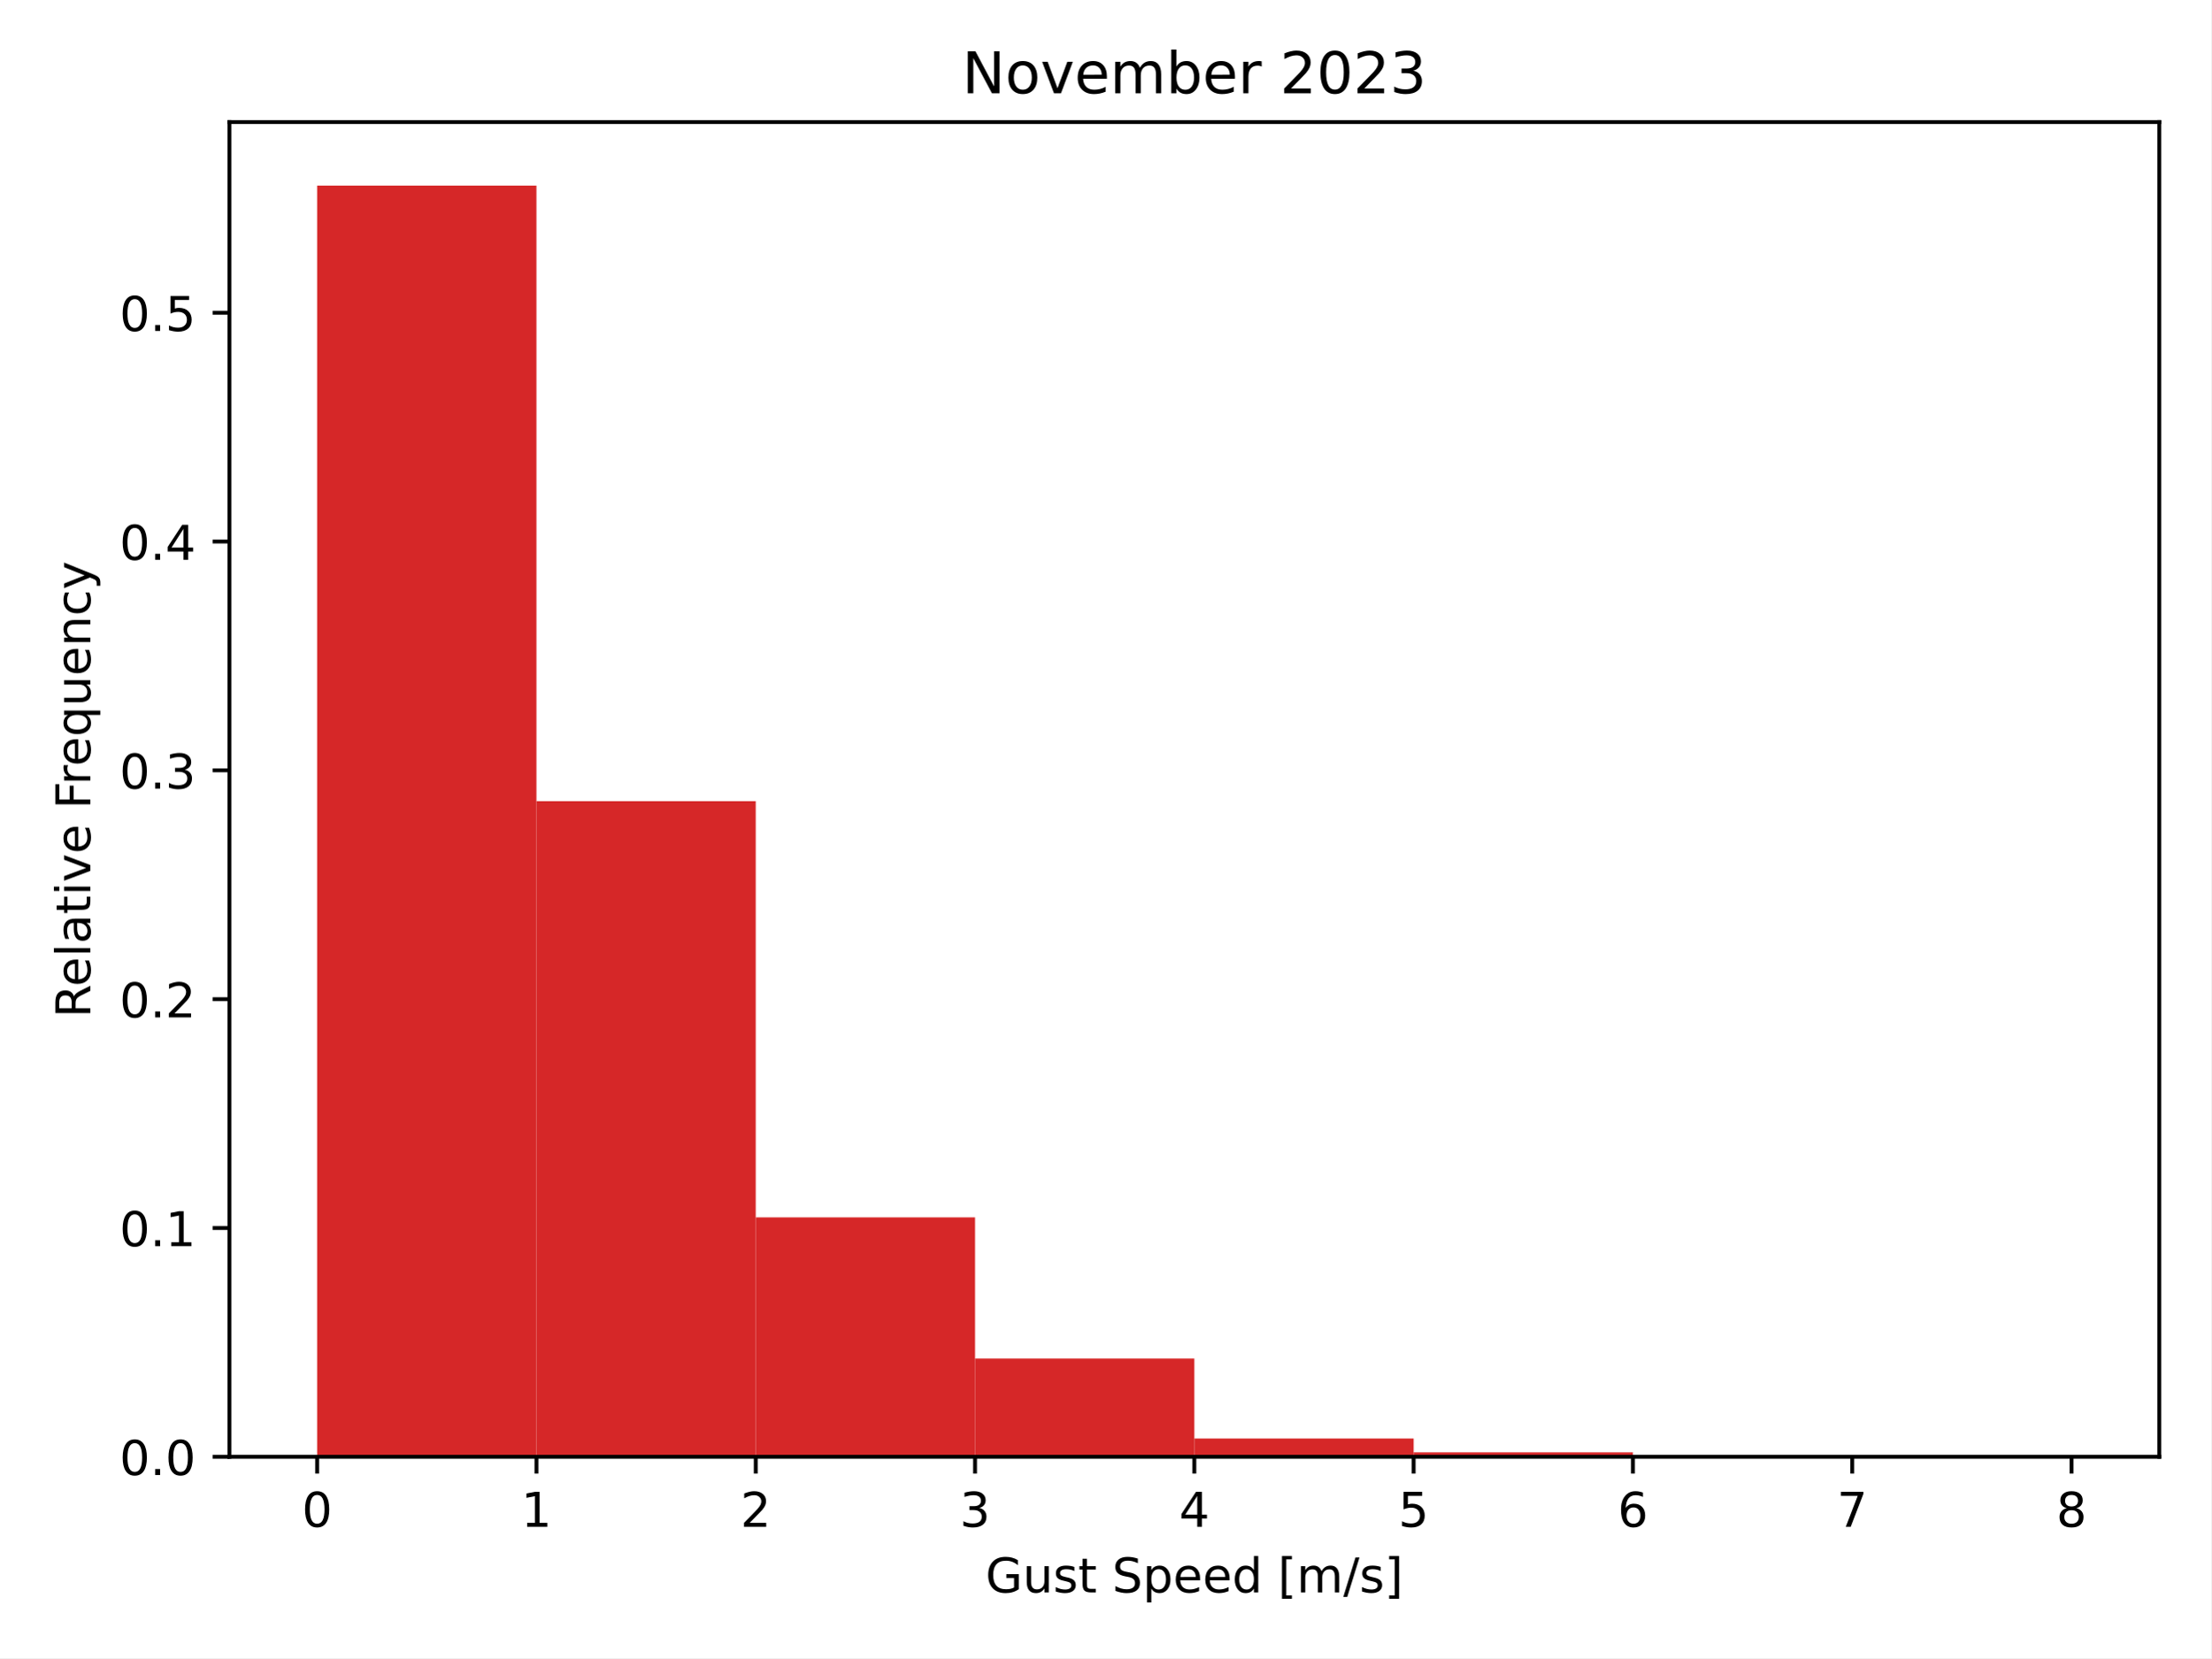
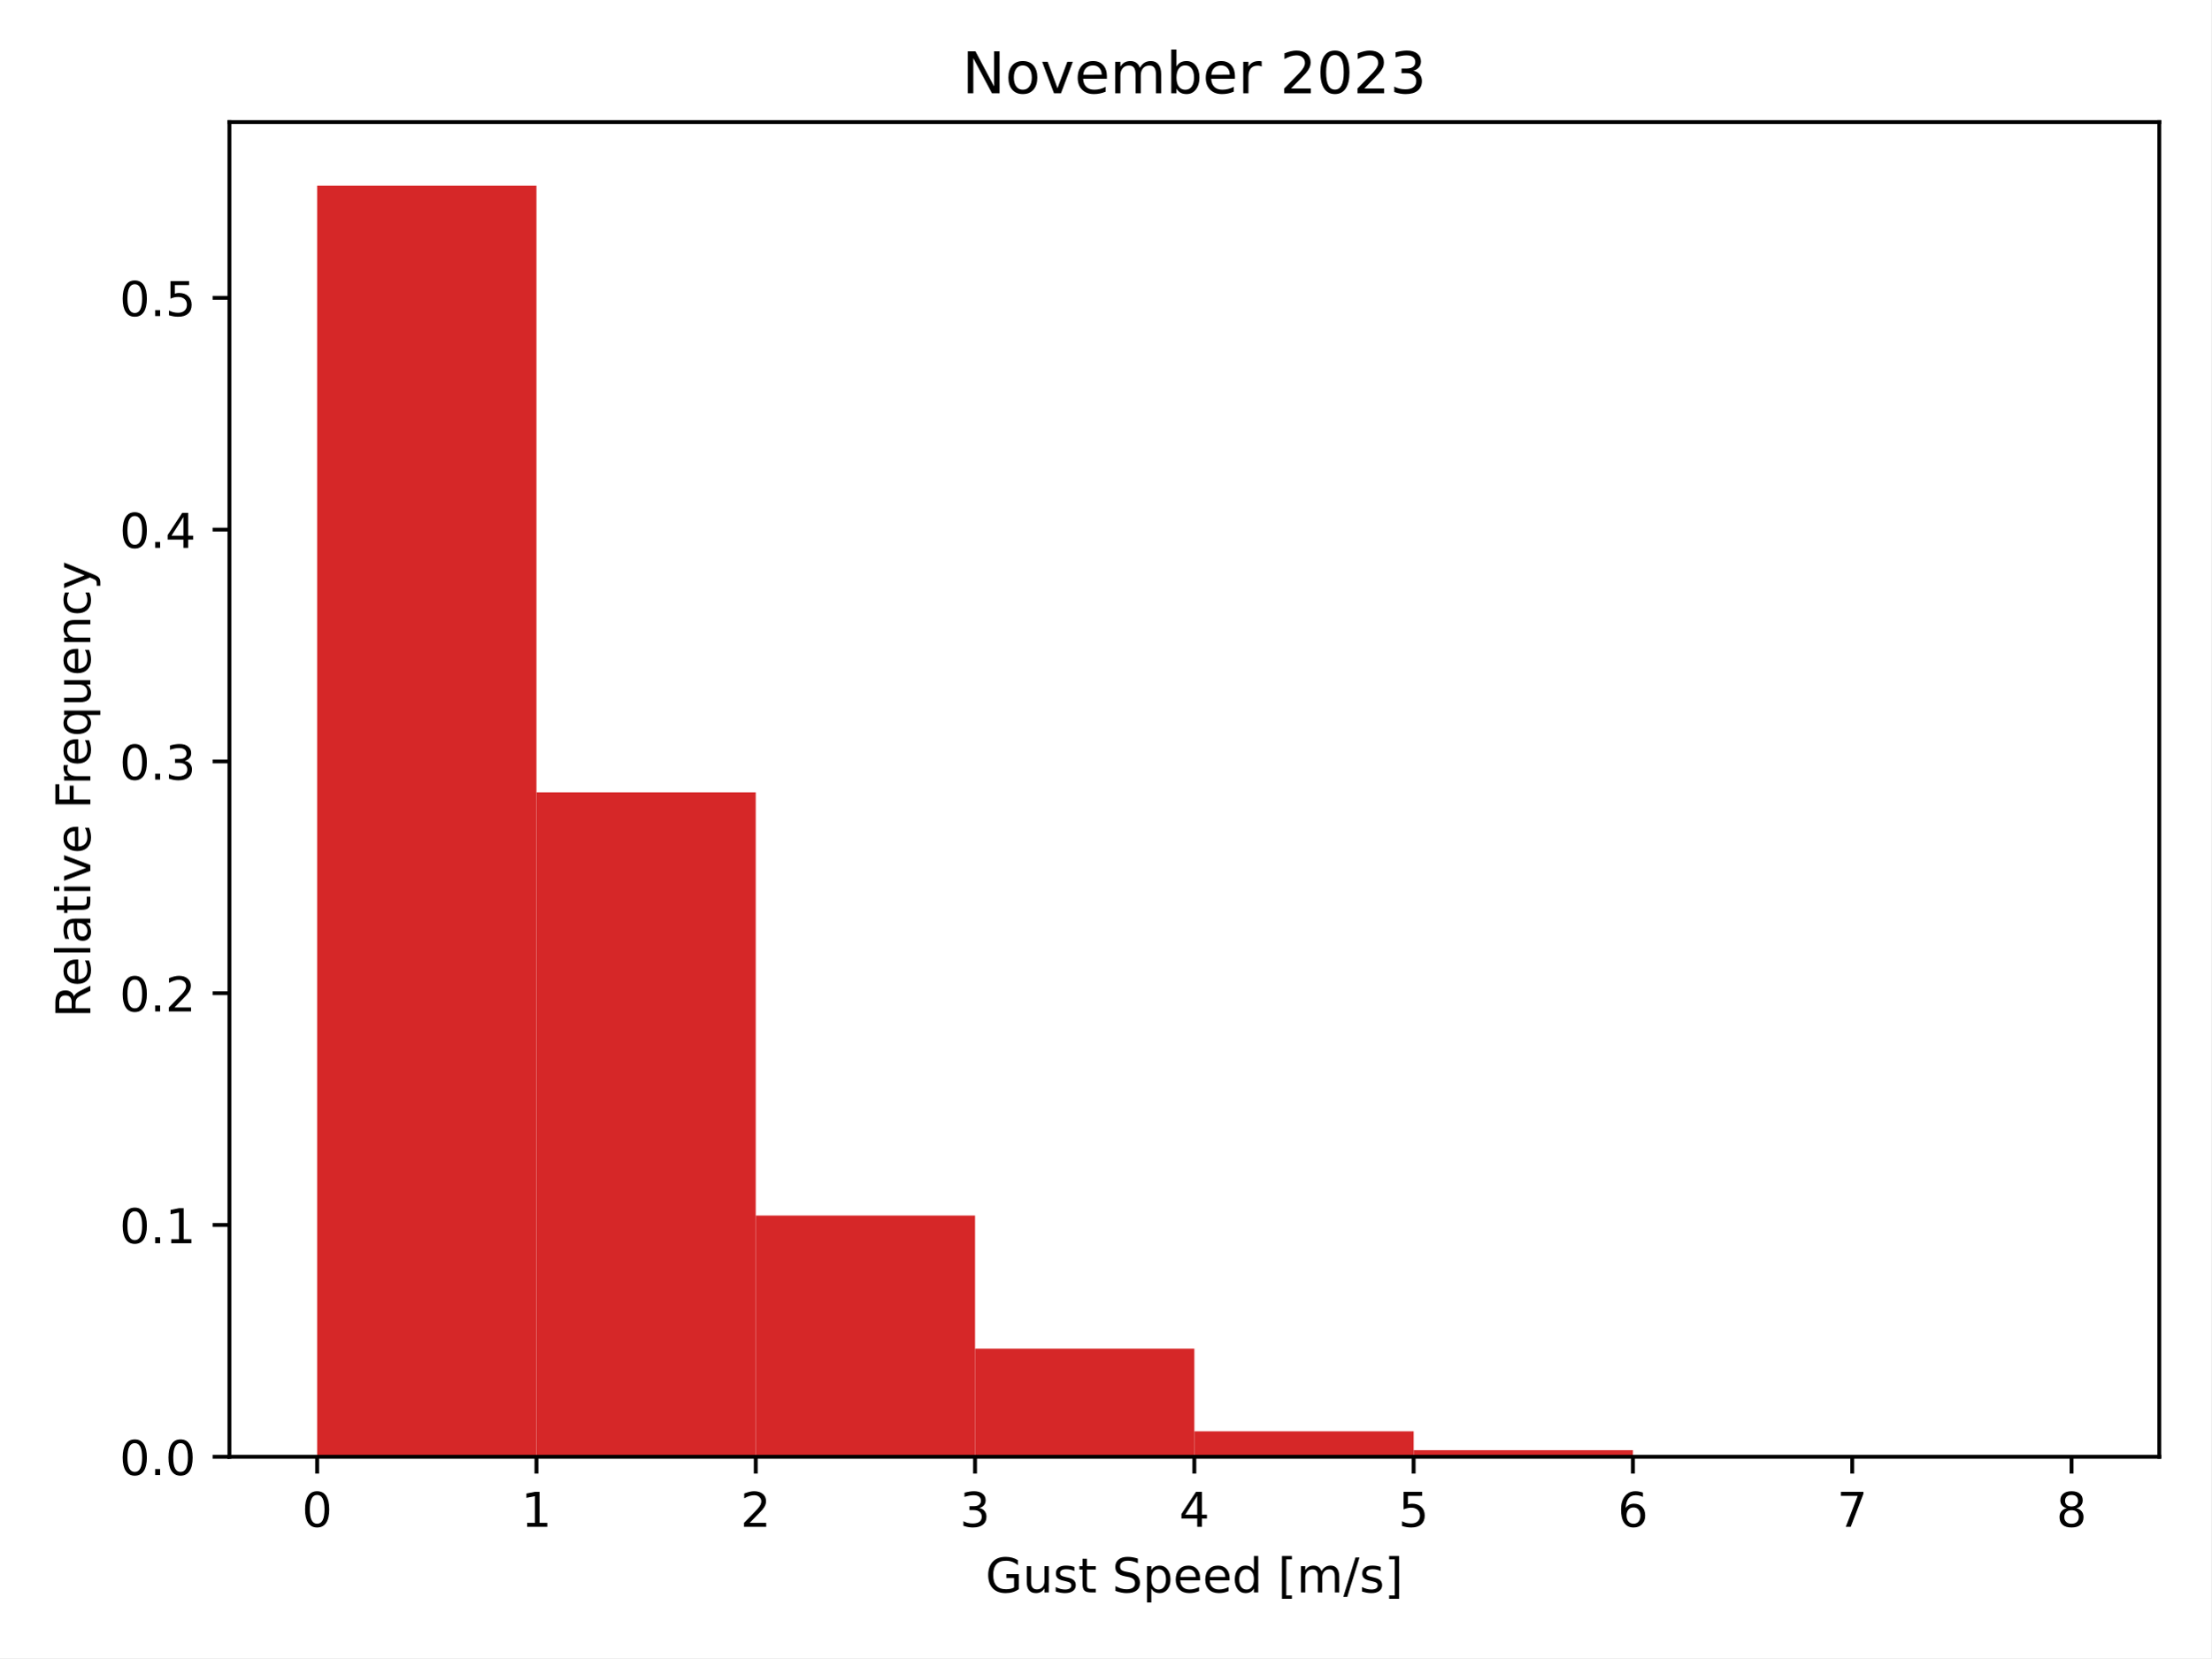
<svg xmlns="http://www.w3.org/2000/svg" xmlns:xlink="http://www.w3.org/1999/xlink" width="460.8pt" height="345.6pt" viewBox="0 0 460.8 345.6" version="1.1">
  <defs>
    <style type="text/css">*{stroke-linejoin: round; stroke-linecap: butt}</style>
  </defs>
  <g id="figure_1">
    <g id="patch_1">
      <path d="M 0 345.6  L 460.8 345.6  L 460.8 0  L 0 0  z " style="fill: #ffffff" />
    </g>
    <g id="axes_1">
      <g id="patch_2">
        <path d="M 47.81 303.64  L 450 303.64  L 450 25.44  L 47.81 25.44  z " style="fill: #ffffff" />
      </g>
      <g id="patch_3">
-         <path d="M 66.091 303.64  L 111.795 303.64  L 111.795 38.688  L 66.091 38.688  z " clip-path="url(#p60aaf20bf4)" style="fill: #d62728" />
+         <path d="M 66.091 303.64  L 111.795 303.64  L 111.795 38.688  L 66.091 38.688  z " clip-path="url(#p60dea802b2)" style="fill: #d62728" />
      </g>
      <g id="patch_4">
-         <path d="M 111.795 303.64  L 157.498 303.64  L 157.498 166.999  L 111.795 166.999  z " clip-path="url(#p60aaf20bf4)" style="fill: #d62728" />
+         <path d="M 111.795 303.64  L 157.498 303.64  L 157.498 165.15  L 111.795 165.15  z " clip-path="url(#p60dea802b2)" style="fill: #d62728" />
      </g>
      <g id="patch_5">
-         <path d="M 157.498 303.64  L 203.202 303.64  L 203.202 253.735  L 157.498 253.735  z " clip-path="url(#p60aaf20bf4)" style="fill: #d62728" />
+         <path d="M 157.498 303.64  L 203.202 303.64  L 203.202 253.353  L 157.498 253.353  z " clip-path="url(#p60dea802b2)" style="fill: #d62728" />
      </g>
      <g id="patch_6">
-         <path d="M 203.202 303.64  L 248.905 303.64  L 248.905 283.161  L 203.202 283.161  z " clip-path="url(#p60aaf20bf4)" style="fill: #d62728" />
+         <path d="M 203.202 303.64  L 248.905 303.64  L 248.905 281.112  L 203.202 281.112  z " clip-path="url(#p60dea802b2)" style="fill: #d62728" />
      </g>
      <g id="patch_7">
-         <path d="M 248.905 303.64  L 294.608 303.64  L 294.608 299.822  L 248.905 299.822  z " clip-path="url(#p60aaf20bf4)" style="fill: #d62728" />
+         <path d="M 248.905 303.64  L 294.608 303.64  L 294.608 298.333  L 248.905 298.333  z " clip-path="url(#p60dea802b2)" style="fill: #d62728" />
      </g>
      <g id="patch_8">
-         <path d="M 294.608 303.64  L 340.312 303.64  L 340.312 302.714  L 294.608 302.714  z " clip-path="url(#p60aaf20bf4)" style="fill: #d62728" />
+         <path d="M 294.608 303.64  L 340.312 303.64  L 340.312 302.265  L 294.608 302.265  z " clip-path="url(#p60dea802b2)" style="fill: #d62728" />
      </g>
      <g id="patch_9">
-         <path d="M 340.312 303.64  L 386.015 303.64  L 386.015 303.524  L 340.312 303.524  z " clip-path="url(#p60aaf20bf4)" style="fill: #d62728" />
+         <path d="M 340.312 303.64  L 386.015 303.64  L 386.015 303.525  L 340.312 303.525  z " clip-path="url(#p60dea802b2)" style="fill: #d62728" />
      </g>
      <g id="patch_10">
-         <path d="M 386.015 303.64  L 431.719 303.64  L 431.719 303.563  L 386.015 303.563  z " clip-path="url(#p60aaf20bf4)" style="fill: #d62728" />
+         <path d="M 386.015 303.64  L 431.719 303.64  L 431.719 303.564  L 386.015 303.564  z " clip-path="url(#p60dea802b2)" style="fill: #d62728" />
      </g>
      <g id="matplotlib.axis_1">
        <g id="xtick_1">
          <g id="line2d_1">
            <defs>
-               <path id="m5861cdec72" d="M 0 0  L 0 3.5  " style="stroke: #000000; stroke-width: 0.8" />
+               <path id="mf554f0c677" d="M 0 0  L 0 3.5  " style="stroke: #000000; stroke-width: 0.8" />
            </defs>
            <g>
-               <use xlink:href="#m5861cdec72" x="66.091" y="303.64" style="stroke: #000000; stroke-width: 0.8" />
+               <use xlink:href="#mf554f0c677" x="66.091" y="303.64" style="stroke: #000000; stroke-width: 0.8" />
            </g>
          </g>
          <g id="text_1">
            <g transform="translate(62.91011 318.2384) scale(0.1 -0.1)">
              <defs>
                <path id="DejaVuSans-30" d="M 2034 4250  Q 1547 4250 1301 3770  Q 1056 3291 1056 2328  Q 1056 1369 1301 889  Q 1547 409 2034 409  Q 2525 409 2770 889  Q 3016 1369 3016 2328  Q 3016 3291 2770 3770  Q 2525 4250 2034 4250  z M 2034 4750  Q 2819 4750 3233 4129  Q 3647 3509 3647 2328  Q 3647 1150 3233 529  Q 2819 -91 2034 -91  Q 1250 -91 836 529  Q 422 1150 422 2328  Q 422 3509 836 4129  Q 1250 4750 2034 4750  z " transform="scale(0.015625)" />
              </defs>
              <use xlink:href="#DejaVuSans-30" />
            </g>
          </g>
        </g>
        <g id="xtick_2">
          <g id="line2d_2">
            <g>
-               <use xlink:href="#m5861cdec72" x="111.795" y="303.64" style="stroke: #000000; stroke-width: 0.8" />
+               <use xlink:href="#mf554f0c677" x="111.795" y="303.64" style="stroke: #000000; stroke-width: 0.8" />
            </g>
          </g>
          <g id="text_2">
            <g transform="translate(108.6135 318.2384) scale(0.1 -0.1)">
              <defs>
                <path id="DejaVuSans-31" d="M 794 531  L 1825 531  L 1825 4091  L 703 3866  L 703 4441  L 1819 4666  L 2450 4666  L 2450 531  L 3481 531  L 3481 0  L 794 0  L 794 531  z " transform="scale(0.015625)" />
              </defs>
              <use xlink:href="#DejaVuSans-31" />
            </g>
          </g>
        </g>
        <g id="xtick_3">
          <g id="line2d_3">
            <g>
-               <use xlink:href="#m5861cdec72" x="157.498" y="303.64" style="stroke: #000000; stroke-width: 0.8" />
+               <use xlink:href="#mf554f0c677" x="157.498" y="303.64" style="stroke: #000000; stroke-width: 0.8" />
            </g>
          </g>
          <g id="text_3">
            <g transform="translate(154.3169 318.2384) scale(0.1 -0.1)">
              <defs>
                <path id="DejaVuSans-32" d="M 1228 531  L 3431 531  L 3431 0  L 469 0  L 469 531  Q 828 903 1448 1529  Q 2069 2156 2228 2338  Q 2531 2678 2651 2914  Q 2772 3150 2772 3378  Q 2772 3750 2511 3984  Q 2250 4219 1831 4219  Q 1534 4219 1204 4116  Q 875 4013 500 3803  L 500 4441  Q 881 4594 1212 4672  Q 1544 4750 1819 4750  Q 2544 4750 2975 4387  Q 3406 4025 3406 3419  Q 3406 3131 3298 2873  Q 3191 2616 2906 2266  Q 2828 2175 2409 1742  Q 1991 1309 1228 531  z " transform="scale(0.015625)" />
              </defs>
              <use xlink:href="#DejaVuSans-32" />
            </g>
          </g>
        </g>
        <g id="xtick_4">
          <g id="line2d_4">
            <g>
-               <use xlink:href="#m5861cdec72" x="203.202" y="303.64" style="stroke: #000000; stroke-width: 0.8" />
+               <use xlink:href="#mf554f0c677" x="203.202" y="303.64" style="stroke: #000000; stroke-width: 0.8" />
            </g>
          </g>
          <g id="text_4">
            <g transform="translate(200.0203 318.2384) scale(0.1 -0.1)">
              <defs>
                <path id="DejaVuSans-33" d="M 2597 2516  Q 3050 2419 3304 2112  Q 3559 1806 3559 1356  Q 3559 666 3084 287  Q 2609 -91 1734 -91  Q 1441 -91 1130 -33  Q 819 25 488 141  L 488 750  Q 750 597 1062 519  Q 1375 441 1716 441  Q 2309 441 2620 675  Q 2931 909 2931 1356  Q 2931 1769 2642 2001  Q 2353 2234 1838 2234  L 1294 2234  L 1294 2753  L 1863 2753  Q 2328 2753 2575 2939  Q 2822 3125 2822 3475  Q 2822 3834 2567 4026  Q 2313 4219 1838 4219  Q 1578 4219 1281 4162  Q 984 4106 628 3988  L 628 4550  Q 988 4650 1302 4700  Q 1616 4750 1894 4750  Q 2613 4750 3031 4423  Q 3450 4097 3450 3541  Q 3450 3153 3228 2886  Q 3006 2619 2597 2516  z " transform="scale(0.015625)" />
              </defs>
              <use xlink:href="#DejaVuSans-33" />
            </g>
          </g>
        </g>
        <g id="xtick_5">
          <g id="line2d_5">
            <g>
-               <use xlink:href="#m5861cdec72" x="248.905" y="303.64" style="stroke: #000000; stroke-width: 0.8" />
+               <use xlink:href="#mf554f0c677" x="248.905" y="303.64" style="stroke: #000000; stroke-width: 0.8" />
            </g>
          </g>
          <g id="text_5">
            <g transform="translate(245.7237 318.2384) scale(0.1 -0.1)">
              <defs>
                <path id="DejaVuSans-34" d="M 2419 4116  L 825 1625  L 2419 1625  L 2419 4116  z M 2253 4666  L 3047 4666  L 3047 1625  L 3713 1625  L 3713 1100  L 3047 1100  L 3047 0  L 2419 0  L 2419 1100  L 313 1100  L 313 1709  L 2253 4666  z " transform="scale(0.015625)" />
              </defs>
              <use xlink:href="#DejaVuSans-34" />
            </g>
          </g>
        </g>
        <g id="xtick_6">
          <g id="line2d_6">
            <g>
-               <use xlink:href="#m5861cdec72" x="294.608" y="303.64" style="stroke: #000000; stroke-width: 0.8" />
+               <use xlink:href="#mf554f0c677" x="294.608" y="303.64" style="stroke: #000000; stroke-width: 0.8" />
            </g>
          </g>
          <g id="text_6">
            <g transform="translate(291.4272 318.2384) scale(0.1 -0.1)">
              <defs>
                <path id="DejaVuSans-35" d="M 691 4666  L 3169 4666  L 3169 4134  L 1269 4134  L 1269 2991  Q 1406 3038 1543 3061  Q 1681 3084 1819 3084  Q 2600 3084 3056 2656  Q 3513 2228 3513 1497  Q 3513 744 3044 326  Q 2575 -91 1722 -91  Q 1428 -91 1123 -41  Q 819 9 494 109  L 494 744  Q 775 591 1075 516  Q 1375 441 1709 441  Q 2250 441 2565 725  Q 2881 1009 2881 1497  Q 2881 1984 2565 2268  Q 2250 2553 1709 2553  Q 1456 2553 1204 2497  Q 953 2441 691 2322  L 691 4666  z " transform="scale(0.015625)" />
              </defs>
              <use xlink:href="#DejaVuSans-35" />
            </g>
          </g>
        </g>
        <g id="xtick_7">
          <g id="line2d_7">
            <g>
-               <use xlink:href="#m5861cdec72" x="340.312" y="303.64" style="stroke: #000000; stroke-width: 0.8" />
+               <use xlink:href="#mf554f0c677" x="340.312" y="303.64" style="stroke: #000000; stroke-width: 0.8" />
            </g>
          </g>
          <g id="text_7">
            <g transform="translate(337.1306 318.2384) scale(0.1 -0.1)">
              <defs>
                <path id="DejaVuSans-36" d="M 2113 2584  Q 1688 2584 1439 2293  Q 1191 2003 1191 1497  Q 1191 994 1439 701  Q 1688 409 2113 409  Q 2538 409 2786 701  Q 3034 994 3034 1497  Q 3034 2003 2786 2293  Q 2538 2584 2113 2584  z M 3366 4563  L 3366 3988  Q 3128 4100 2886 4159  Q 2644 4219 2406 4219  Q 1781 4219 1451 3797  Q 1122 3375 1075 2522  Q 1259 2794 1537 2939  Q 1816 3084 2150 3084  Q 2853 3084 3261 2657  Q 3669 2231 3669 1497  Q 3669 778 3244 343  Q 2819 -91 2113 -91  Q 1303 -91 875 529  Q 447 1150 447 2328  Q 447 3434 972 4092  Q 1497 4750 2381 4750  Q 2619 4750 2861 4703  Q 3103 4656 3366 4563  z " transform="scale(0.015625)" />
              </defs>
              <use xlink:href="#DejaVuSans-36" />
            </g>
          </g>
        </g>
        <g id="xtick_8">
          <g id="line2d_8">
            <g>
-               <use xlink:href="#m5861cdec72" x="386.015" y="303.64" style="stroke: #000000; stroke-width: 0.8" />
+               <use xlink:href="#mf554f0c677" x="386.015" y="303.64" style="stroke: #000000; stroke-width: 0.8" />
            </g>
          </g>
          <g id="text_8">
            <g transform="translate(382.834 318.2384) scale(0.1 -0.1)">
              <defs>
                <path id="DejaVuSans-37" d="M 525 4666  L 3525 4666  L 3525 4397  L 1831 0  L 1172 0  L 2766 4134  L 525 4134  L 525 4666  z " transform="scale(0.015625)" />
              </defs>
              <use xlink:href="#DejaVuSans-37" />
            </g>
          </g>
        </g>
        <g id="xtick_9">
          <g id="line2d_9">
            <g>
-               <use xlink:href="#m5861cdec72" x="431.719" y="303.64" style="stroke: #000000; stroke-width: 0.8" />
+               <use xlink:href="#mf554f0c677" x="431.719" y="303.64" style="stroke: #000000; stroke-width: 0.8" />
            </g>
          </g>
          <g id="text_9">
            <g transform="translate(428.5374 318.2384) scale(0.1 -0.1)">
              <defs>
                <path id="DejaVuSans-38" d="M 2034 2216  Q 1584 2216 1326 1975  Q 1069 1734 1069 1313  Q 1069 891 1326 650  Q 1584 409 2034 409  Q 2484 409 2743 651  Q 3003 894 3003 1313  Q 3003 1734 2745 1975  Q 2488 2216 2034 2216  z M 1403 2484  Q 997 2584 770 2862  Q 544 3141 544 3541  Q 544 4100 942 4425  Q 1341 4750 2034 4750  Q 2731 4750 3128 4425  Q 3525 4100 3525 3541  Q 3525 3141 3298 2862  Q 3072 2584 2669 2484  Q 3125 2378 3379 2068  Q 3634 1759 3634 1313  Q 3634 634 3220 271  Q 2806 -91 2034 -91  Q 1263 -91 848 271  Q 434 634 434 1313  Q 434 1759 690 2068  Q 947 2378 1403 2484  z M 1172 3481  Q 1172 3119 1398 2916  Q 1625 2713 2034 2713  Q 2441 2713 2670 2916  Q 2900 3119 2900 3481  Q 2900 3844 2670 4047  Q 2441 4250 2034 4250  Q 1625 4250 1398 4047  Q 1172 3844 1172 3481  z " transform="scale(0.015625)" />
              </defs>
              <use xlink:href="#DejaVuSans-38" />
            </g>
          </g>
        </g>
        <g id="text_10">
          <g transform="translate(205.3823 331.9166) scale(0.1 -0.1)">
            <defs>
              <path id="DejaVuSans-47" d="M 3809 666  L 3809 1919  L 2778 1919  L 2778 2438  L 4434 2438  L 4434 434  Q 4069 175 3628 42  Q 3188 -91 2688 -91  Q 1594 -91 976 548  Q 359 1188 359 2328  Q 359 3472 976 4111  Q 1594 4750 2688 4750  Q 3144 4750 3555 4637  Q 3966 4525 4313 4306  L 4313 3634  Q 3963 3931 3569 4081  Q 3175 4231 2741 4231  Q 1884 4231 1454 3753  Q 1025 3275 1025 2328  Q 1025 1384 1454 906  Q 1884 428 2741 428  Q 3075 428 3337 486  Q 3600 544 3809 666  z " transform="scale(0.015625)" />
              <path id="DejaVuSans-75" d="M 544 1381  L 544 3500  L 1119 3500  L 1119 1403  Q 1119 906 1312 657  Q 1506 409 1894 409  Q 2359 409 2629 706  Q 2900 1003 2900 1516  L 2900 3500  L 3475 3500  L 3475 0  L 2900 0  L 2900 538  Q 2691 219 2414 64  Q 2138 -91 1772 -91  Q 1169 -91 856 284  Q 544 659 544 1381  z M 1991 3584  L 1991 3584  z " transform="scale(0.015625)" />
              <path id="DejaVuSans-73" d="M 2834 3397  L 2834 2853  Q 2591 2978 2328 3040  Q 2066 3103 1784 3103  Q 1356 3103 1142 2972  Q 928 2841 928 2578  Q 928 2378 1081 2264  Q 1234 2150 1697 2047  L 1894 2003  Q 2506 1872 2764 1633  Q 3022 1394 3022 966  Q 3022 478 2636 193  Q 2250 -91 1575 -91  Q 1294 -91 989 -36  Q 684 19 347 128  L 347 722  Q 666 556 975 473  Q 1284 391 1588 391  Q 1994 391 2212 530  Q 2431 669 2431 922  Q 2431 1156 2273 1281  Q 2116 1406 1581 1522  L 1381 1569  Q 847 1681 609 1914  Q 372 2147 372 2553  Q 372 3047 722 3315  Q 1072 3584 1716 3584  Q 2034 3584 2315 3537  Q 2597 3491 2834 3397  z " transform="scale(0.015625)" />
              <path id="DejaVuSans-74" d="M 1172 4494  L 1172 3500  L 2356 3500  L 2356 3053  L 1172 3053  L 1172 1153  Q 1172 725 1289 603  Q 1406 481 1766 481  L 2356 481  L 2356 0  L 1766 0  Q 1100 0 847 248  Q 594 497 594 1153  L 594 3053  L 172 3053  L 172 3500  L 594 3500  L 594 4494  L 1172 4494  z " transform="scale(0.015625)" />
              <path id="DejaVuSans-20" transform="scale(0.015625)" />
              <path id="DejaVuSans-53" d="M 3425 4513  L 3425 3897  Q 3066 4069 2747 4153  Q 2428 4238 2131 4238  Q 1616 4238 1336 4038  Q 1056 3838 1056 3469  Q 1056 3159 1242 3001  Q 1428 2844 1947 2747  L 2328 2669  Q 3034 2534 3370 2195  Q 3706 1856 3706 1288  Q 3706 609 3251 259  Q 2797 -91 1919 -91  Q 1588 -91 1214 -16  Q 841 59 441 206  L 441 856  Q 825 641 1194 531  Q 1563 422 1919 422  Q 2459 422 2753 634  Q 3047 847 3047 1241  Q 3047 1584 2836 1778  Q 2625 1972 2144 2069  L 1759 2144  Q 1053 2284 737 2584  Q 422 2884 422 3419  Q 422 4038 858 4394  Q 1294 4750 2059 4750  Q 2388 4750 2728 4690  Q 3069 4631 3425 4513  z " transform="scale(0.015625)" />
              <path id="DejaVuSans-70" d="M 1159 525  L 1159 -1331  L 581 -1331  L 581 3500  L 1159 3500  L 1159 2969  Q 1341 3281 1617 3432  Q 1894 3584 2278 3584  Q 2916 3584 3314 3078  Q 3713 2572 3713 1747  Q 3713 922 3314 415  Q 2916 -91 2278 -91  Q 1894 -91 1617 61  Q 1341 213 1159 525  z M 3116 1747  Q 3116 2381 2855 2742  Q 2594 3103 2138 3103  Q 1681 3103 1420 2742  Q 1159 2381 1159 1747  Q 1159 1113 1420 752  Q 1681 391 2138 391  Q 2594 391 2855 752  Q 3116 1113 3116 1747  z " transform="scale(0.015625)" />
              <path id="DejaVuSans-65" d="M 3597 1894  L 3597 1613  L 953 1613  Q 991 1019 1311 708  Q 1631 397 2203 397  Q 2534 397 2845 478  Q 3156 559 3463 722  L 3463 178  Q 3153 47 2828 -22  Q 2503 -91 2169 -91  Q 1331 -91 842 396  Q 353 884 353 1716  Q 353 2575 817 3079  Q 1281 3584 2069 3584  Q 2775 3584 3186 3129  Q 3597 2675 3597 1894  z M 3022 2063  Q 3016 2534 2758 2815  Q 2500 3097 2075 3097  Q 1594 3097 1305 2825  Q 1016 2553 972 2059  L 3022 2063  z " transform="scale(0.015625)" />
              <path id="DejaVuSans-64" d="M 2906 2969  L 2906 4863  L 3481 4863  L 3481 0  L 2906 0  L 2906 525  Q 2725 213 2448 61  Q 2172 -91 1784 -91  Q 1150 -91 751 415  Q 353 922 353 1747  Q 353 2572 751 3078  Q 1150 3584 1784 3584  Q 2172 3584 2448 3432  Q 2725 3281 2906 2969  z M 947 1747  Q 947 1113 1208 752  Q 1469 391 1925 391  Q 2381 391 2643 752  Q 2906 1113 2906 1747  Q 2906 2381 2643 2742  Q 2381 3103 1925 3103  Q 1469 3103 1208 2742  Q 947 2381 947 1747  z " transform="scale(0.015625)" />
              <path id="DejaVuSans-5b" d="M 550 4863  L 1875 4863  L 1875 4416  L 1125 4416  L 1125 -397  L 1875 -397  L 1875 -844  L 550 -844  L 550 4863  z " transform="scale(0.015625)" />
              <path id="DejaVuSans-6d" d="M 3328 2828  Q 3544 3216 3844 3400  Q 4144 3584 4550 3584  Q 5097 3584 5394 3201  Q 5691 2819 5691 2113  L 5691 0  L 5113 0  L 5113 2094  Q 5113 2597 4934 2840  Q 4756 3084 4391 3084  Q 3944 3084 3684 2787  Q 3425 2491 3425 1978  L 3425 0  L 2847 0  L 2847 2094  Q 2847 2600 2669 2842  Q 2491 3084 2119 3084  Q 1678 3084 1418 2786  Q 1159 2488 1159 1978  L 1159 0  L 581 0  L 581 3500  L 1159 3500  L 1159 2956  Q 1356 3278 1631 3431  Q 1906 3584 2284 3584  Q 2666 3584 2933 3390  Q 3200 3197 3328 2828  z " transform="scale(0.015625)" />
              <path id="DejaVuSans-2f" d="M 1625 4666  L 2156 4666  L 531 -594  L 0 -594  L 1625 4666  z " transform="scale(0.015625)" />
              <path id="DejaVuSans-5d" d="M 1947 4863  L 1947 -844  L 622 -844  L 622 -397  L 1369 -397  L 1369 4416  L 622 4416  L 622 4863  L 1947 4863  z " transform="scale(0.015625)" />
            </defs>
            <use xlink:href="#DejaVuSans-47" />
            <use xlink:href="#DejaVuSans-75" x="77.49" />
            <use xlink:href="#DejaVuSans-73" x="140.869" />
            <use xlink:href="#DejaVuSans-74" x="192.969" />
            <use xlink:href="#DejaVuSans-20" x="232.178" />
            <use xlink:href="#DejaVuSans-53" x="263.965" />
            <use xlink:href="#DejaVuSans-70" x="327.441" />
            <use xlink:href="#DejaVuSans-65" x="390.918" />
            <use xlink:href="#DejaVuSans-65" x="452.441" />
            <use xlink:href="#DejaVuSans-64" x="513.965" />
            <use xlink:href="#DejaVuSans-20" x="577.441" />
            <use xlink:href="#DejaVuSans-5b" x="609.229" />
            <use xlink:href="#DejaVuSans-6d" x="648.242" />
            <use xlink:href="#DejaVuSans-2f" x="745.654" />
            <use xlink:href="#DejaVuSans-73" x="779.346" />
            <use xlink:href="#DejaVuSans-5d" x="831.445" />
          </g>
        </g>
      </g>
      <g id="matplotlib.axis_2">
        <g id="ytick_1">
          <g id="line2d_10">
            <defs>
-               <path id="mad803fa094" d="M 0 0  L -3.5 0  " style="stroke: #000000; stroke-width: 0.8" />
+               <path id="m7a4efc2bb7" d="M 0 0  L -3.5 0  " style="stroke: #000000; stroke-width: 0.8" />
            </defs>
            <g>
-               <use xlink:href="#mad803fa094" x="47.81" y="303.64" style="stroke: #000000; stroke-width: 0.8" />
+               <use xlink:href="#m7a4efc2bb7" x="47.81" y="303.64" style="stroke: #000000; stroke-width: 0.8" />
            </g>
          </g>
          <g id="text_11">
            <g transform="translate(24.90687 307.4392) scale(0.1 -0.1)">
              <defs>
                <path id="DejaVuSans-2e" d="M 684 794  L 1344 794  L 1344 0  L 684 0  L 684 794  z " transform="scale(0.015625)" />
              </defs>
              <use xlink:href="#DejaVuSans-30" />
              <use xlink:href="#DejaVuSans-2e" x="63.623" />
              <use xlink:href="#DejaVuSans-30" x="95.41" />
            </g>
          </g>
        </g>
        <g id="ytick_2">
          <g id="line2d_11">
            <g>
-               <use xlink:href="#mad803fa094" x="47.81" y="255.949" style="stroke: #000000; stroke-width: 0.8" />
+               <use xlink:href="#m7a4efc2bb7" x="47.81" y="255.327" style="stroke: #000000; stroke-width: 0.8" />
            </g>
          </g>
          <g id="text_12">
-             <g transform="translate(24.90687 259.7478) scale(0.1 -0.1)">
+             <g transform="translate(24.90687 259.1262) scale(0.1 -0.1)">
              <use xlink:href="#DejaVuSans-30" />
              <use xlink:href="#DejaVuSans-2e" x="63.623" />
              <use xlink:href="#DejaVuSans-31" x="95.41" />
            </g>
          </g>
        </g>
        <g id="ytick_3">
          <g id="line2d_12">
            <g>
-               <use xlink:href="#mad803fa094" x="47.81" y="208.257" style="stroke: #000000; stroke-width: 0.8" />
+               <use xlink:href="#m7a4efc2bb7" x="47.81" y="207.014" style="stroke: #000000; stroke-width: 0.8" />
            </g>
          </g>
          <g id="text_13">
-             <g transform="translate(24.90687 212.0564) scale(0.1 -0.1)">
+             <g transform="translate(24.90687 210.8131) scale(0.1 -0.1)">
              <use xlink:href="#DejaVuSans-30" />
              <use xlink:href="#DejaVuSans-2e" x="63.623" />
              <use xlink:href="#DejaVuSans-32" x="95.41" />
            </g>
          </g>
        </g>
        <g id="ytick_4">
          <g id="line2d_13">
            <g>
-               <use xlink:href="#mad803fa094" x="47.81" y="160.566" style="stroke: #000000; stroke-width: 0.8" />
+               <use xlink:href="#m7a4efc2bb7" x="47.81" y="158.701" style="stroke: #000000; stroke-width: 0.8" />
            </g>
          </g>
          <g id="text_14">
-             <g transform="translate(24.90687 164.3649) scale(0.1 -0.1)">
+             <g transform="translate(24.90687 162.5001) scale(0.1 -0.1)">
              <use xlink:href="#DejaVuSans-30" />
              <use xlink:href="#DejaVuSans-2e" x="63.623" />
              <use xlink:href="#DejaVuSans-33" x="95.41" />
            </g>
          </g>
        </g>
        <g id="ytick_5">
          <g id="line2d_14">
            <g>
-               <use xlink:href="#mad803fa094" x="47.81" y="112.874" style="stroke: #000000; stroke-width: 0.8" />
+               <use xlink:href="#m7a4efc2bb7" x="47.81" y="110.388" style="stroke: #000000; stroke-width: 0.8" />
            </g>
          </g>
          <g id="text_15">
-             <g transform="translate(24.90687 116.6735) scale(0.1 -0.1)">
+             <g transform="translate(24.90687 114.187) scale(0.1 -0.1)">
              <use xlink:href="#DejaVuSans-30" />
              <use xlink:href="#DejaVuSans-2e" x="63.623" />
              <use xlink:href="#DejaVuSans-34" x="95.41" />
            </g>
          </g>
        </g>
        <g id="ytick_6">
          <g id="line2d_15">
            <g>
-               <use xlink:href="#mad803fa094" x="47.81" y="65.183" style="stroke: #000000; stroke-width: 0.8" />
+               <use xlink:href="#m7a4efc2bb7" x="47.81" y="62.075" style="stroke: #000000; stroke-width: 0.8" />
            </g>
          </g>
          <g id="text_16">
-             <g transform="translate(24.90687 68.98208) scale(0.1 -0.1)">
+             <g transform="translate(24.90687 65.87397) scale(0.1 -0.1)">
              <use xlink:href="#DejaVuSans-30" />
              <use xlink:href="#DejaVuSans-2e" x="63.623" />
              <use xlink:href="#DejaVuSans-35" x="95.41" />
            </g>
          </g>
        </g>
        <g id="text_17">
          <g transform="translate(18.82719 212.1228) rotate(-90) scale(0.1 -0.1)">
            <defs>
              <path id="DejaVuSans-52" d="M 2841 2188  Q 3044 2119 3236 1894  Q 3428 1669 3622 1275  L 4263 0  L 3584 0  L 2988 1197  Q 2756 1666 2539 1819  Q 2322 1972 1947 1972  L 1259 1972  L 1259 0  L 628 0  L 628 4666  L 2053 4666  Q 2853 4666 3247 4331  Q 3641 3997 3641 3322  Q 3641 2881 3436 2590  Q 3231 2300 2841 2188  z M 1259 4147  L 1259 2491  L 2053 2491  Q 2509 2491 2742 2702  Q 2975 2913 2975 3322  Q 2975 3731 2742 3939  Q 2509 4147 2053 4147  L 1259 4147  z " transform="scale(0.015625)" />
              <path id="DejaVuSans-6c" d="M 603 4863  L 1178 4863  L 1178 0  L 603 0  L 603 4863  z " transform="scale(0.015625)" />
              <path id="DejaVuSans-61" d="M 2194 1759  Q 1497 1759 1228 1600  Q 959 1441 959 1056  Q 959 750 1161 570  Q 1363 391 1709 391  Q 2188 391 2477 730  Q 2766 1069 2766 1631  L 2766 1759  L 2194 1759  z M 3341 1997  L 3341 0  L 2766 0  L 2766 531  Q 2569 213 2275 61  Q 1981 -91 1556 -91  Q 1019 -91 701 211  Q 384 513 384 1019  Q 384 1609 779 1909  Q 1175 2209 1959 2209  L 2766 2209  L 2766 2266  Q 2766 2663 2505 2880  Q 2244 3097 1772 3097  Q 1472 3097 1187 3025  Q 903 2953 641 2809  L 641 3341  Q 956 3463 1253 3523  Q 1550 3584 1831 3584  Q 2591 3584 2966 3190  Q 3341 2797 3341 1997  z " transform="scale(0.015625)" />
              <path id="DejaVuSans-69" d="M 603 3500  L 1178 3500  L 1178 0  L 603 0  L 603 3500  z M 603 4863  L 1178 4863  L 1178 4134  L 603 4134  L 603 4863  z " transform="scale(0.015625)" />
              <path id="DejaVuSans-76" d="M 191 3500  L 800 3500  L 1894 563  L 2988 3500  L 3597 3500  L 2284 0  L 1503 0  L 191 3500  z " transform="scale(0.015625)" />
              <path id="DejaVuSans-46" d="M 628 4666  L 3309 4666  L 3309 4134  L 1259 4134  L 1259 2759  L 3109 2759  L 3109 2228  L 1259 2228  L 1259 0  L 628 0  L 628 4666  z " transform="scale(0.015625)" />
              <path id="DejaVuSans-72" d="M 2631 2963  Q 2534 3019 2420 3045  Q 2306 3072 2169 3072  Q 1681 3072 1420 2755  Q 1159 2438 1159 1844  L 1159 0  L 581 0  L 581 3500  L 1159 3500  L 1159 2956  Q 1341 3275 1631 3429  Q 1922 3584 2338 3584  Q 2397 3584 2469 3576  Q 2541 3569 2628 3553  L 2631 2963  z " transform="scale(0.015625)" />
              <path id="DejaVuSans-71" d="M 947 1747  Q 947 1113 1208 752  Q 1469 391 1925 391  Q 2381 391 2643 752  Q 2906 1113 2906 1747  Q 2906 2381 2643 2742  Q 2381 3103 1925 3103  Q 1469 3103 1208 2742  Q 947 2381 947 1747  z M 2906 525  Q 2725 213 2448 61  Q 2172 -91 1784 -91  Q 1150 -91 751 415  Q 353 922 353 1747  Q 353 2572 751 3078  Q 1150 3584 1784 3584  Q 2172 3584 2448 3432  Q 2725 3281 2906 2969  L 2906 3500  L 3481 3500  L 3481 -1331  L 2906 -1331  L 2906 525  z " transform="scale(0.015625)" />
              <path id="DejaVuSans-6e" d="M 3513 2113  L 3513 0  L 2938 0  L 2938 2094  Q 2938 2591 2744 2837  Q 2550 3084 2163 3084  Q 1697 3084 1428 2787  Q 1159 2491 1159 1978  L 1159 0  L 581 0  L 581 3500  L 1159 3500  L 1159 2956  Q 1366 3272 1645 3428  Q 1925 3584 2291 3584  Q 2894 3584 3203 3211  Q 3513 2838 3513 2113  z " transform="scale(0.015625)" />
              <path id="DejaVuSans-63" d="M 3122 3366  L 3122 2828  Q 2878 2963 2633 3030  Q 2388 3097 2138 3097  Q 1578 3097 1268 2742  Q 959 2388 959 1747  Q 959 1106 1268 751  Q 1578 397 2138 397  Q 2388 397 2633 464  Q 2878 531 3122 666  L 3122 134  Q 2881 22 2623 -34  Q 2366 -91 2075 -91  Q 1284 -91 818 406  Q 353 903 353 1747  Q 353 2603 823 3093  Q 1294 3584 2113 3584  Q 2378 3584 2631 3529  Q 2884 3475 3122 3366  z " transform="scale(0.015625)" />
              <path id="DejaVuSans-79" d="M 2059 -325  Q 1816 -950 1584 -1140  Q 1353 -1331 966 -1331  L 506 -1331  L 506 -850  L 844 -850  Q 1081 -850 1212 -737  Q 1344 -625 1503 -206  L 1606 56  L 191 3500  L 800 3500  L 1894 763  L 2988 3500  L 3597 3500  L 2059 -325  z " transform="scale(0.015625)" />
            </defs>
            <use xlink:href="#DejaVuSans-52" />
            <use xlink:href="#DejaVuSans-65" x="64.982" />
            <use xlink:href="#DejaVuSans-6c" x="126.506" />
            <use xlink:href="#DejaVuSans-61" x="154.289" />
            <use xlink:href="#DejaVuSans-74" x="215.568" />
            <use xlink:href="#DejaVuSans-69" x="254.777" />
            <use xlink:href="#DejaVuSans-76" x="282.561" />
            <use xlink:href="#DejaVuSans-65" x="341.74" />
            <use xlink:href="#DejaVuSans-20" x="403.264" />
            <use xlink:href="#DejaVuSans-46" x="435.051" />
            <use xlink:href="#DejaVuSans-72" x="485.32" />
            <use xlink:href="#DejaVuSans-65" x="524.184" />
            <use xlink:href="#DejaVuSans-71" x="585.707" />
            <use xlink:href="#DejaVuSans-75" x="649.184" />
            <use xlink:href="#DejaVuSans-65" x="712.562" />
            <use xlink:href="#DejaVuSans-6e" x="774.086" />
            <use xlink:href="#DejaVuSans-63" x="837.465" />
            <use xlink:href="#DejaVuSans-79" x="892.445" />
          </g>
        </g>
      </g>
      <g id="patch_11">
        <path d="M 47.81 303.64  L 47.81 25.44  " style="fill: none; stroke: #000000; stroke-width: 0.8; stroke-linejoin: miter; stroke-linecap: square" />
      </g>
      <g id="patch_12">
        <path d="M 450 303.64  L 450 25.44  " style="fill: none; stroke: #000000; stroke-width: 0.8; stroke-linejoin: miter; stroke-linecap: square" />
      </g>
      <g id="patch_13">
        <path d="M 47.81 303.64  L 450 303.64  " style="fill: none; stroke: #000000; stroke-width: 0.8; stroke-linejoin: miter; stroke-linecap: square" />
      </g>
      <g id="patch_14">
        <path d="M 47.81 25.44  L 450 25.44  " style="fill: none; stroke: #000000; stroke-width: 0.8; stroke-linejoin: miter; stroke-linecap: square" />
      </g>
      <g id="text_18">
        <g transform="translate(200.5131 19.44) scale(0.12 -0.12)">
          <defs>
            <path id="DejaVuSans-4e" d="M 628 4666  L 1478 4666  L 3547 763  L 3547 4666  L 4159 4666  L 4159 0  L 3309 0  L 1241 3903  L 1241 0  L 628 0  L 628 4666  z " transform="scale(0.015625)" />
            <path id="DejaVuSans-6f" d="M 1959 3097  Q 1497 3097 1228 2736  Q 959 2375 959 1747  Q 959 1119 1226 758  Q 1494 397 1959 397  Q 2419 397 2687 759  Q 2956 1122 2956 1747  Q 2956 2369 2687 2733  Q 2419 3097 1959 3097  z M 1959 3584  Q 2709 3584 3137 3096  Q 3566 2609 3566 1747  Q 3566 888 3137 398  Q 2709 -91 1959 -91  Q 1206 -91 779 398  Q 353 888 353 1747  Q 353 2609 779 3096  Q 1206 3584 1959 3584  z " transform="scale(0.015625)" />
            <path id="DejaVuSans-62" d="M 3116 1747  Q 3116 2381 2855 2742  Q 2594 3103 2138 3103  Q 1681 3103 1420 2742  Q 1159 2381 1159 1747  Q 1159 1113 1420 752  Q 1681 391 2138 391  Q 2594 391 2855 752  Q 3116 1113 3116 1747  z M 1159 2969  Q 1341 3281 1617 3432  Q 1894 3584 2278 3584  Q 2916 3584 3314 3078  Q 3713 2572 3713 1747  Q 3713 922 3314 415  Q 2916 -91 2278 -91  Q 1894 -91 1617 61  Q 1341 213 1159 525  L 1159 0  L 581 0  L 581 4863  L 1159 4863  L 1159 2969  z " transform="scale(0.015625)" />
          </defs>
          <use xlink:href="#DejaVuSans-4e" />
          <use xlink:href="#DejaVuSans-6f" x="74.805" />
          <use xlink:href="#DejaVuSans-76" x="135.986" />
          <use xlink:href="#DejaVuSans-65" x="195.166" />
          <use xlink:href="#DejaVuSans-6d" x="256.689" />
          <use xlink:href="#DejaVuSans-62" x="354.102" />
          <use xlink:href="#DejaVuSans-65" x="417.578" />
          <use xlink:href="#DejaVuSans-72" x="479.102" />
          <use xlink:href="#DejaVuSans-20" x="520.215" />
          <use xlink:href="#DejaVuSans-32" x="552.002" />
          <use xlink:href="#DejaVuSans-30" x="615.625" />
          <use xlink:href="#DejaVuSans-32" x="679.248" />
          <use xlink:href="#DejaVuSans-33" x="742.871" />
        </g>
      </g>
    </g>
  </g>
  <defs>
-     <clipPath id="p60aaf20bf4">
+     <clipPath id="p60dea802b2">
      <rect x="47.81" y="25.44" width="402.19" height="278.2" />
    </clipPath>
  </defs>
</svg>
